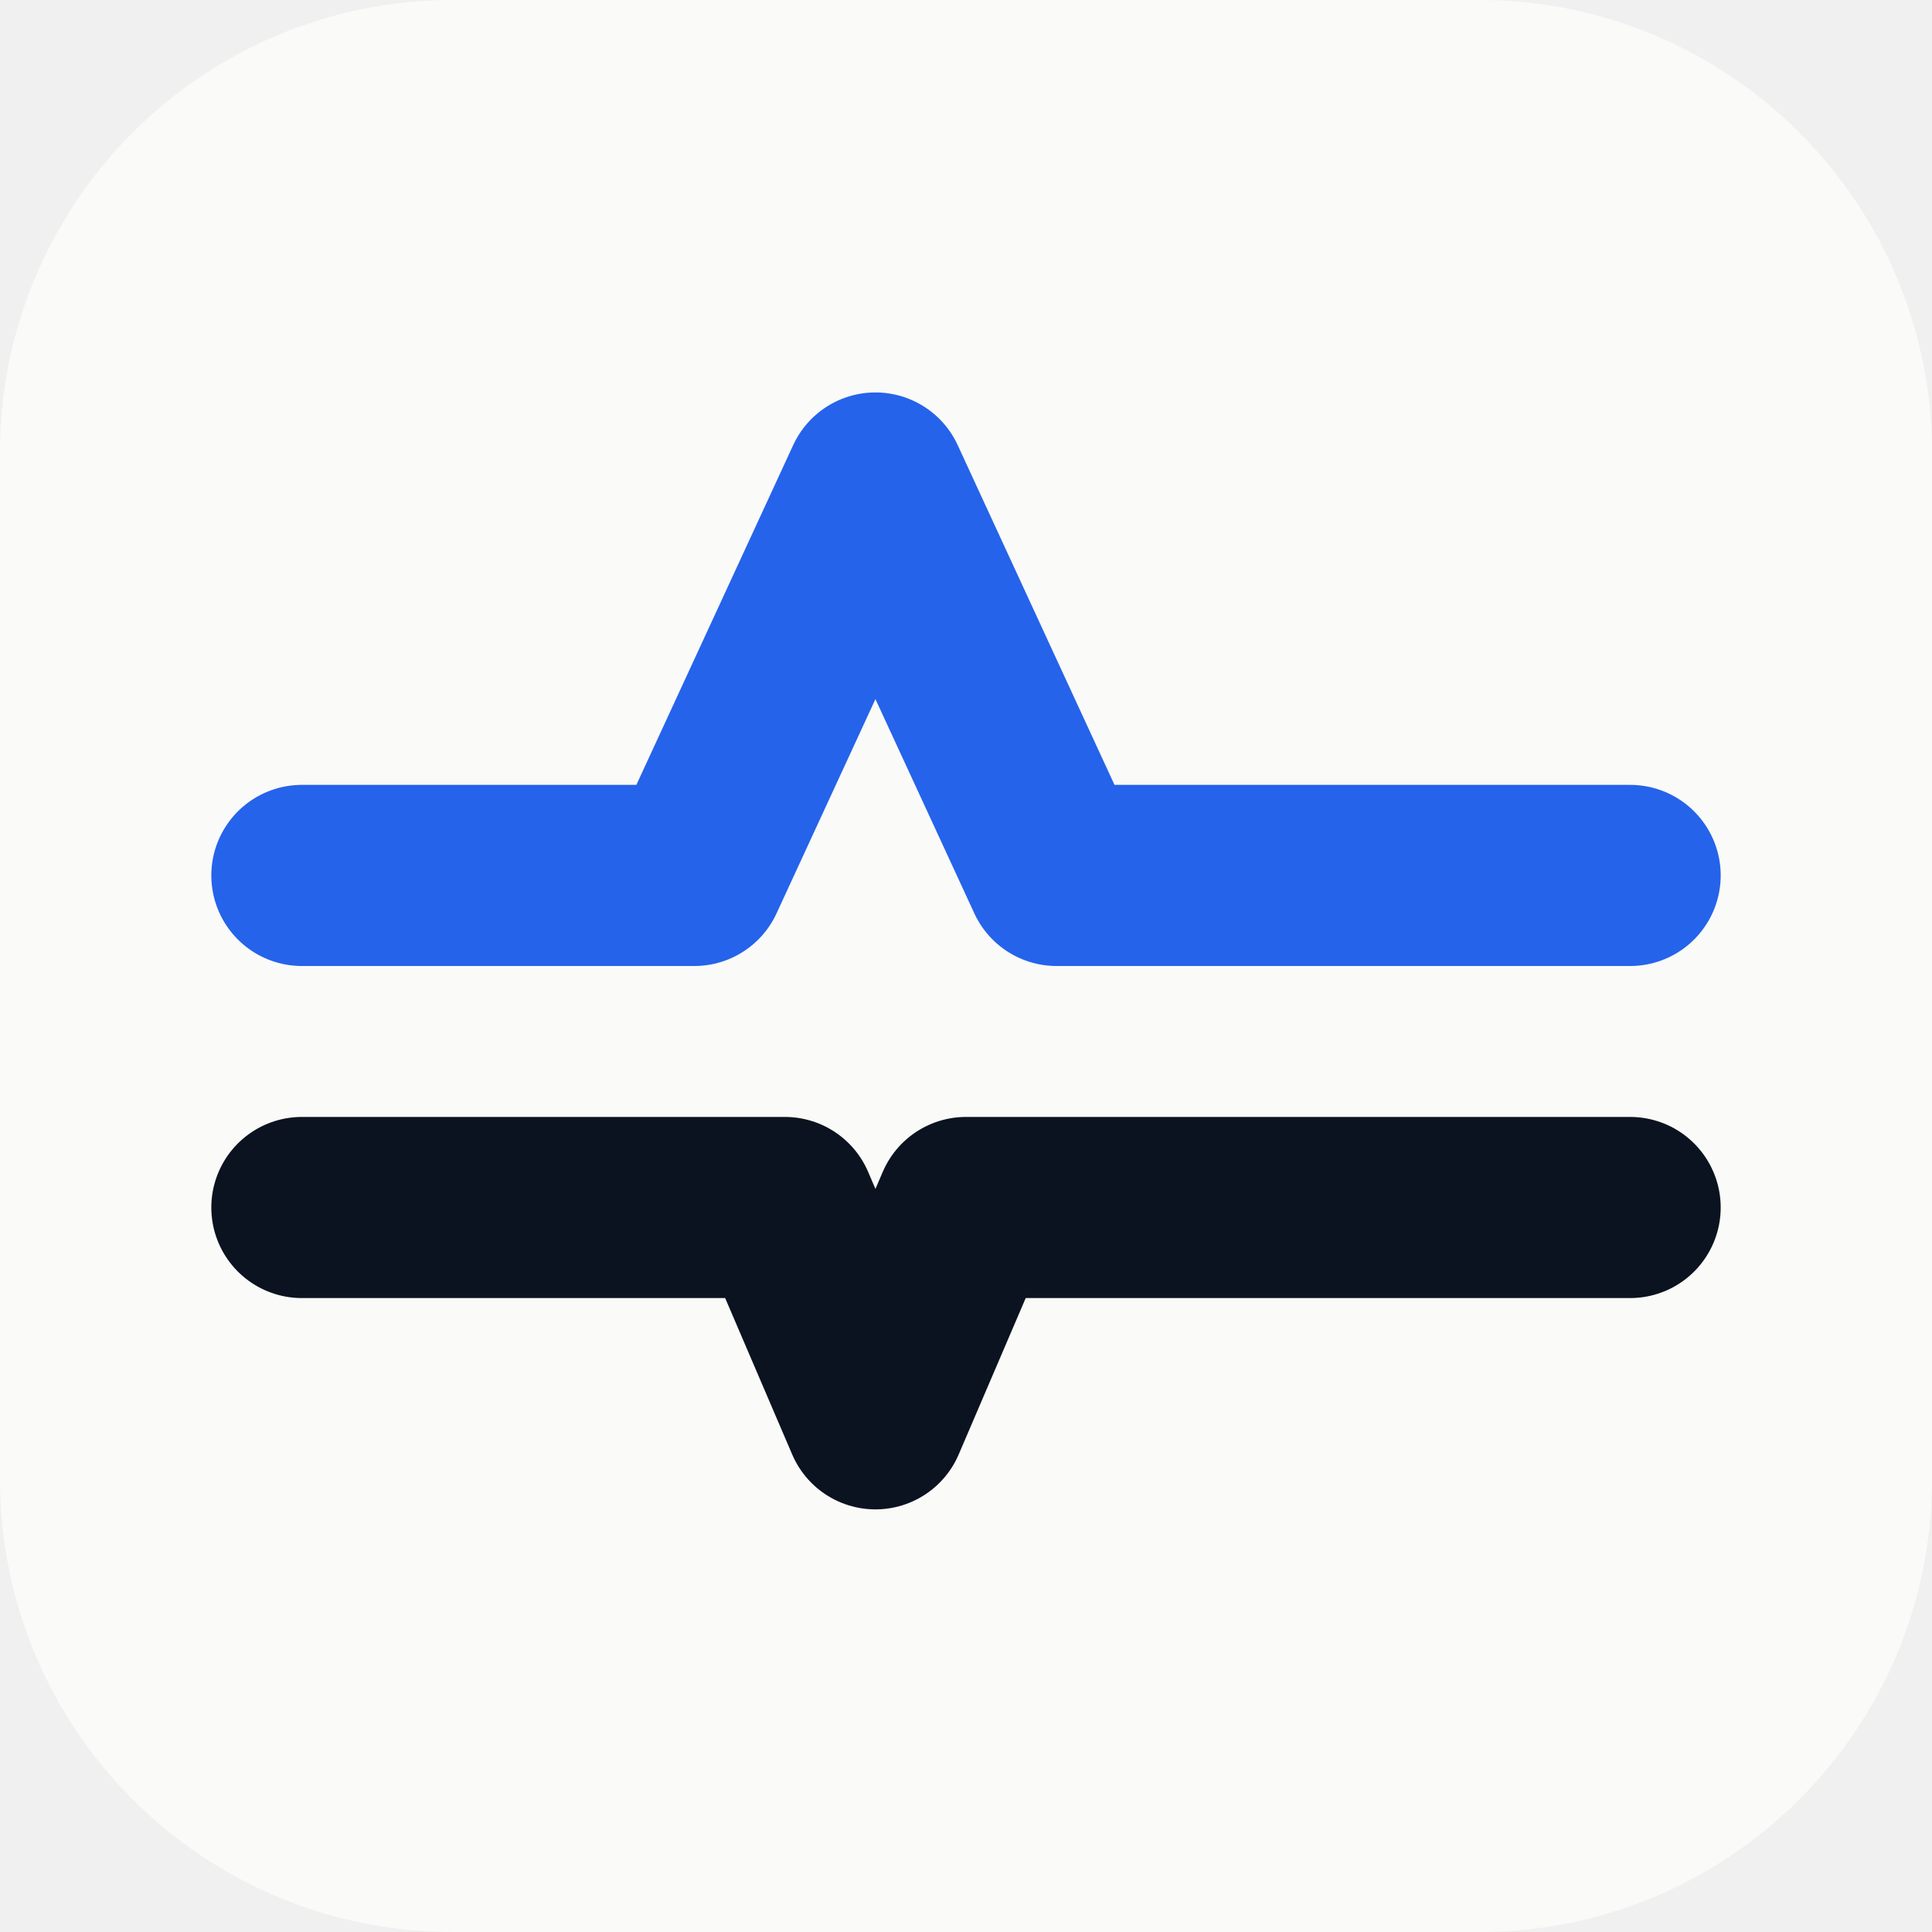
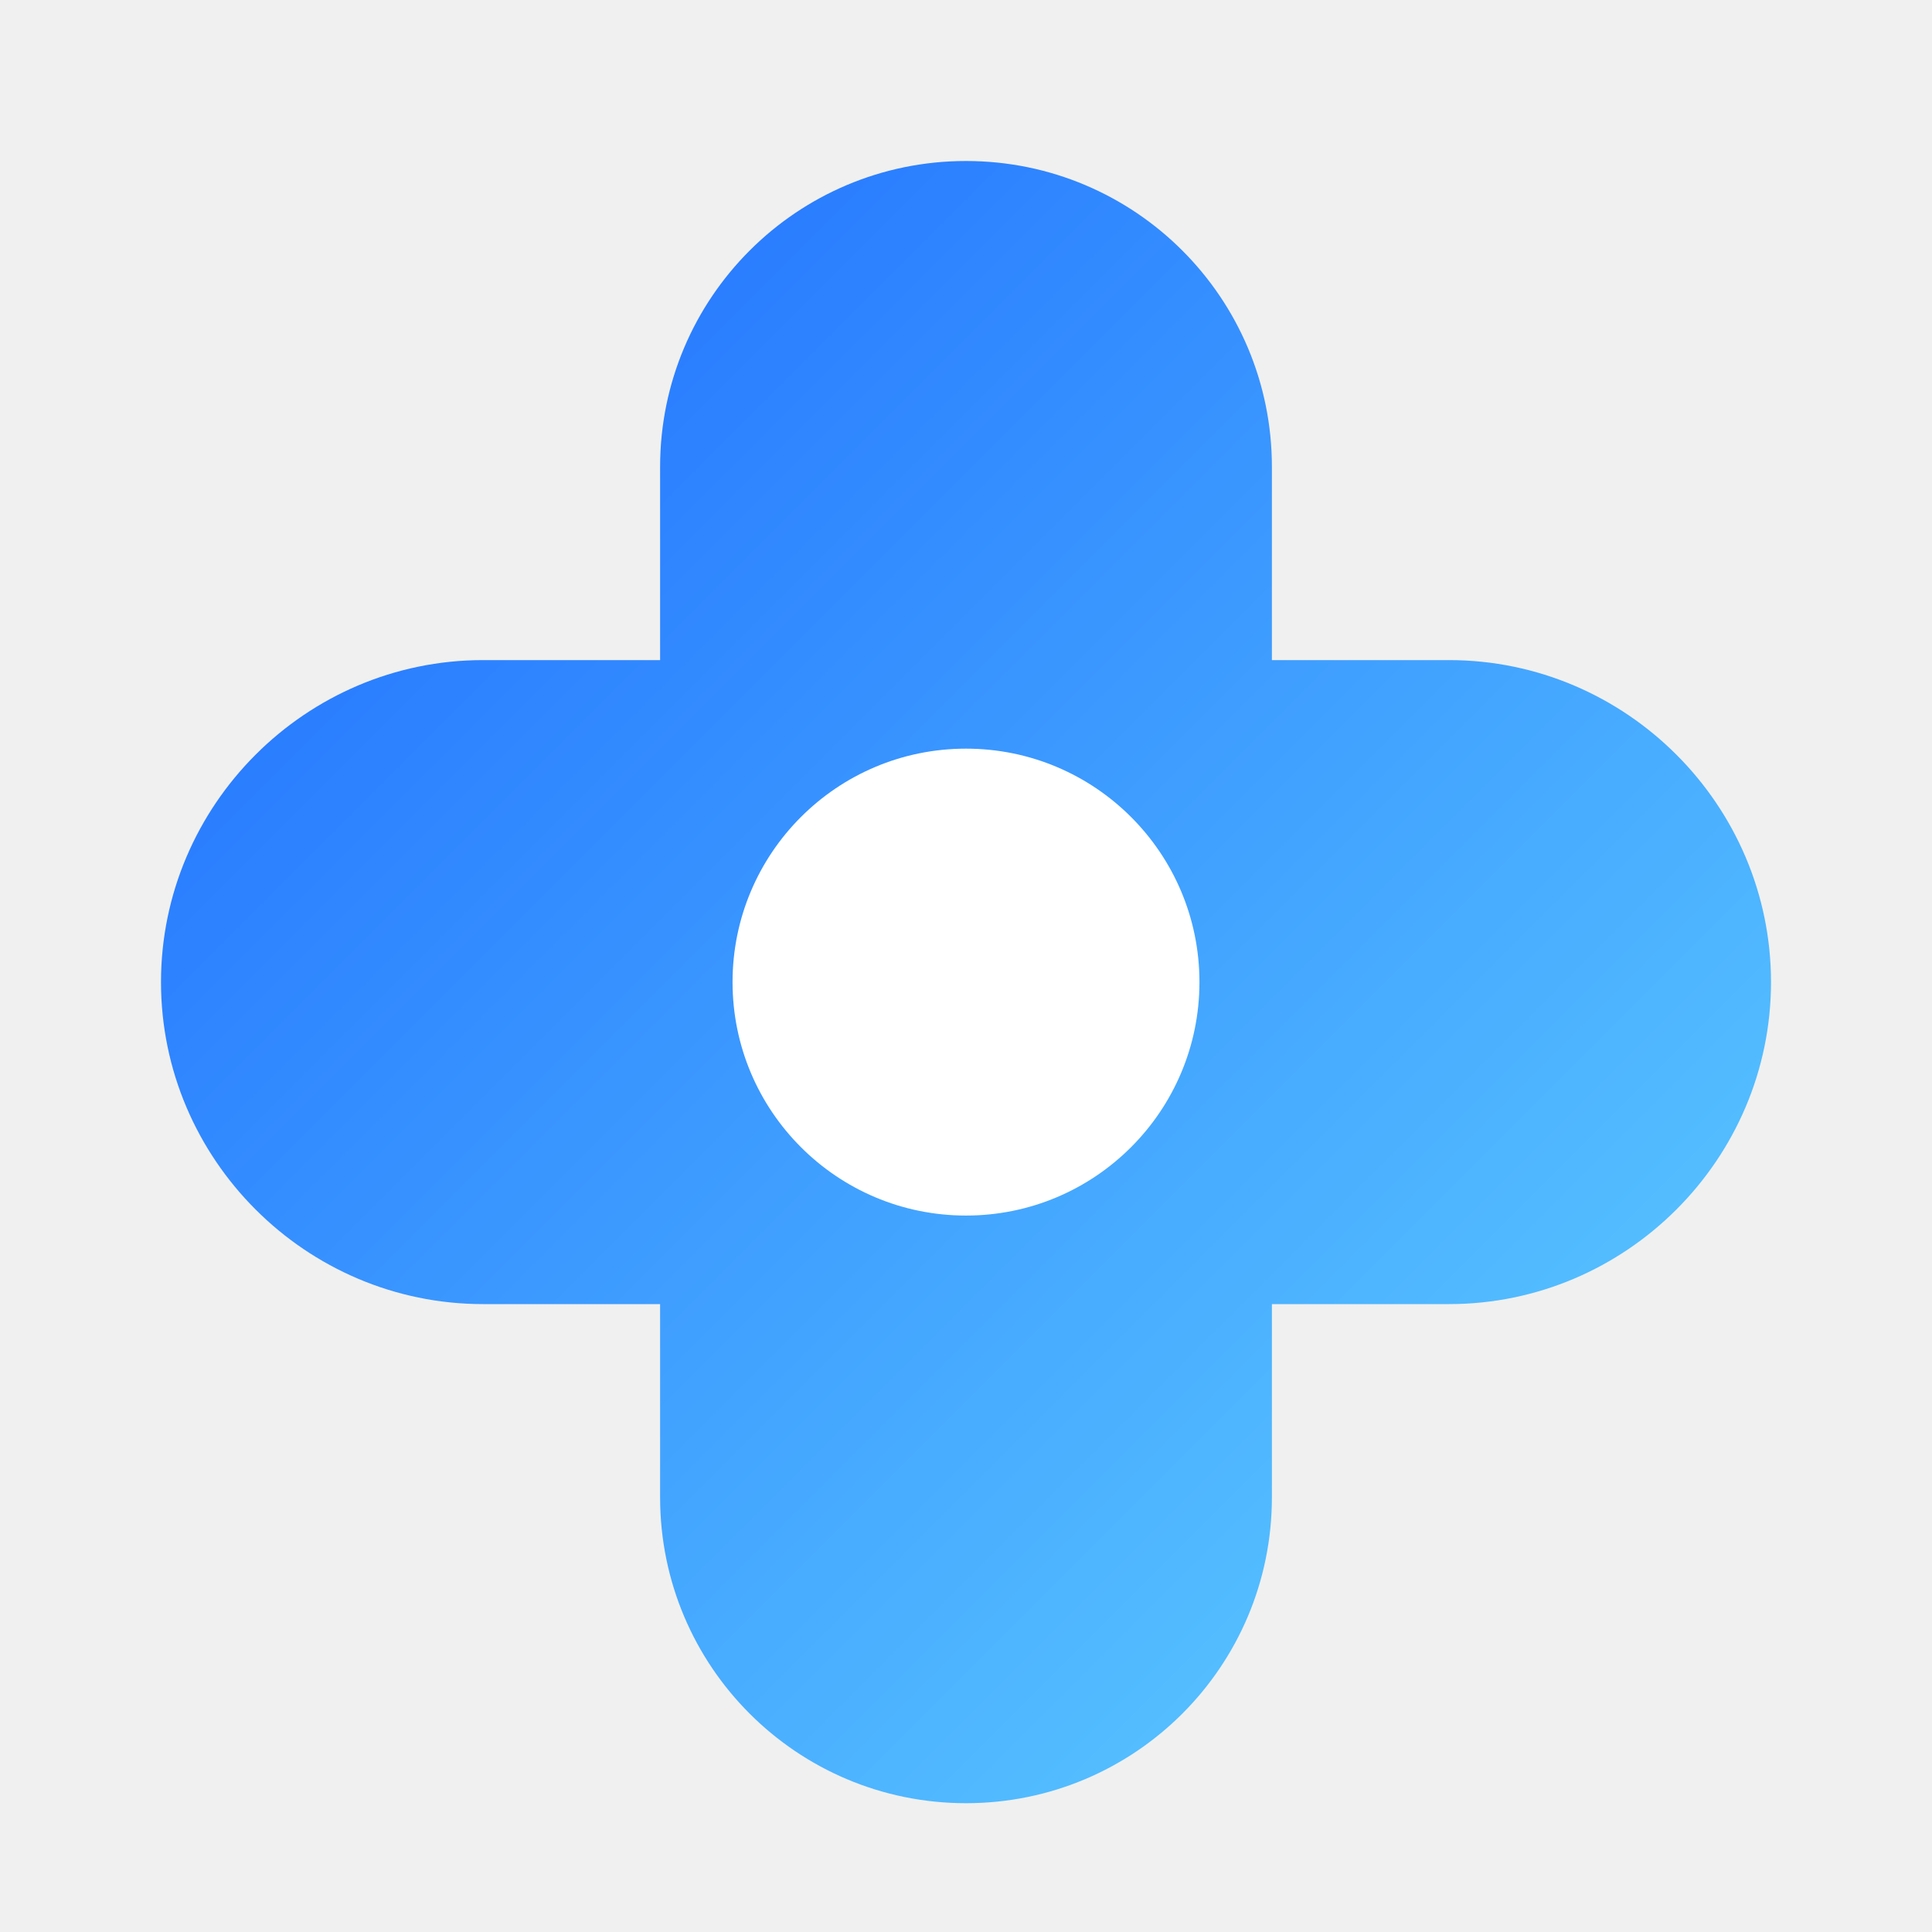
- <svg xmlns="http://www.w3.org/2000/svg" viewBox="0 0 64 64" role="img" aria-label="STARX MEDIC">
-   <rect width="64" height="64" rx="15" fill="#FAFAF8" />
-   <path d="M10 29h13l6-13 6 13h19" fill="none" stroke="#2563EB" stroke-width="6" stroke-linecap="round" stroke-linejoin="round" />
-   <path d="M10 40h16l3 7 3-7h22" fill="none" stroke="#0B1320" stroke-width="6" stroke-linecap="round" stroke-linejoin="round" />
+ <svg xmlns="http://www.w3.org/2000/svg" viewBox="0 0 48 48">
+   <defs>
+     <linearGradient id="g" x1="0" x2="1" y1="0" y2="1">
+       <stop offset="0" stop-color="#1b67ff" />
+       <stop offset="1" stop-color="#62d4ff" />
+     </linearGradient>
+   </defs>
+   <g transform="translate(8 4)">
+     <path d="M16 0c4.2 0 7.6 3.4 7.6 7.6v4.8H28c4.4 0 8 3.6 8 8s-3.6 8-8 8h-4.4v4.8c0 4.2-3.4 7.6-7.6 7.6S8.4 37.4 8.4 33.2v-4.8H4c-4.4 0-8-3.6-8-8s3.6-8 8-8h4.4V7.6C8.4 3.4 11.8 0 16 0Z" fill="url(#g)" />
+     <circle cx="16" cy="20.4" r="5.8" fill="#fff" />
+   </g>
</svg>
